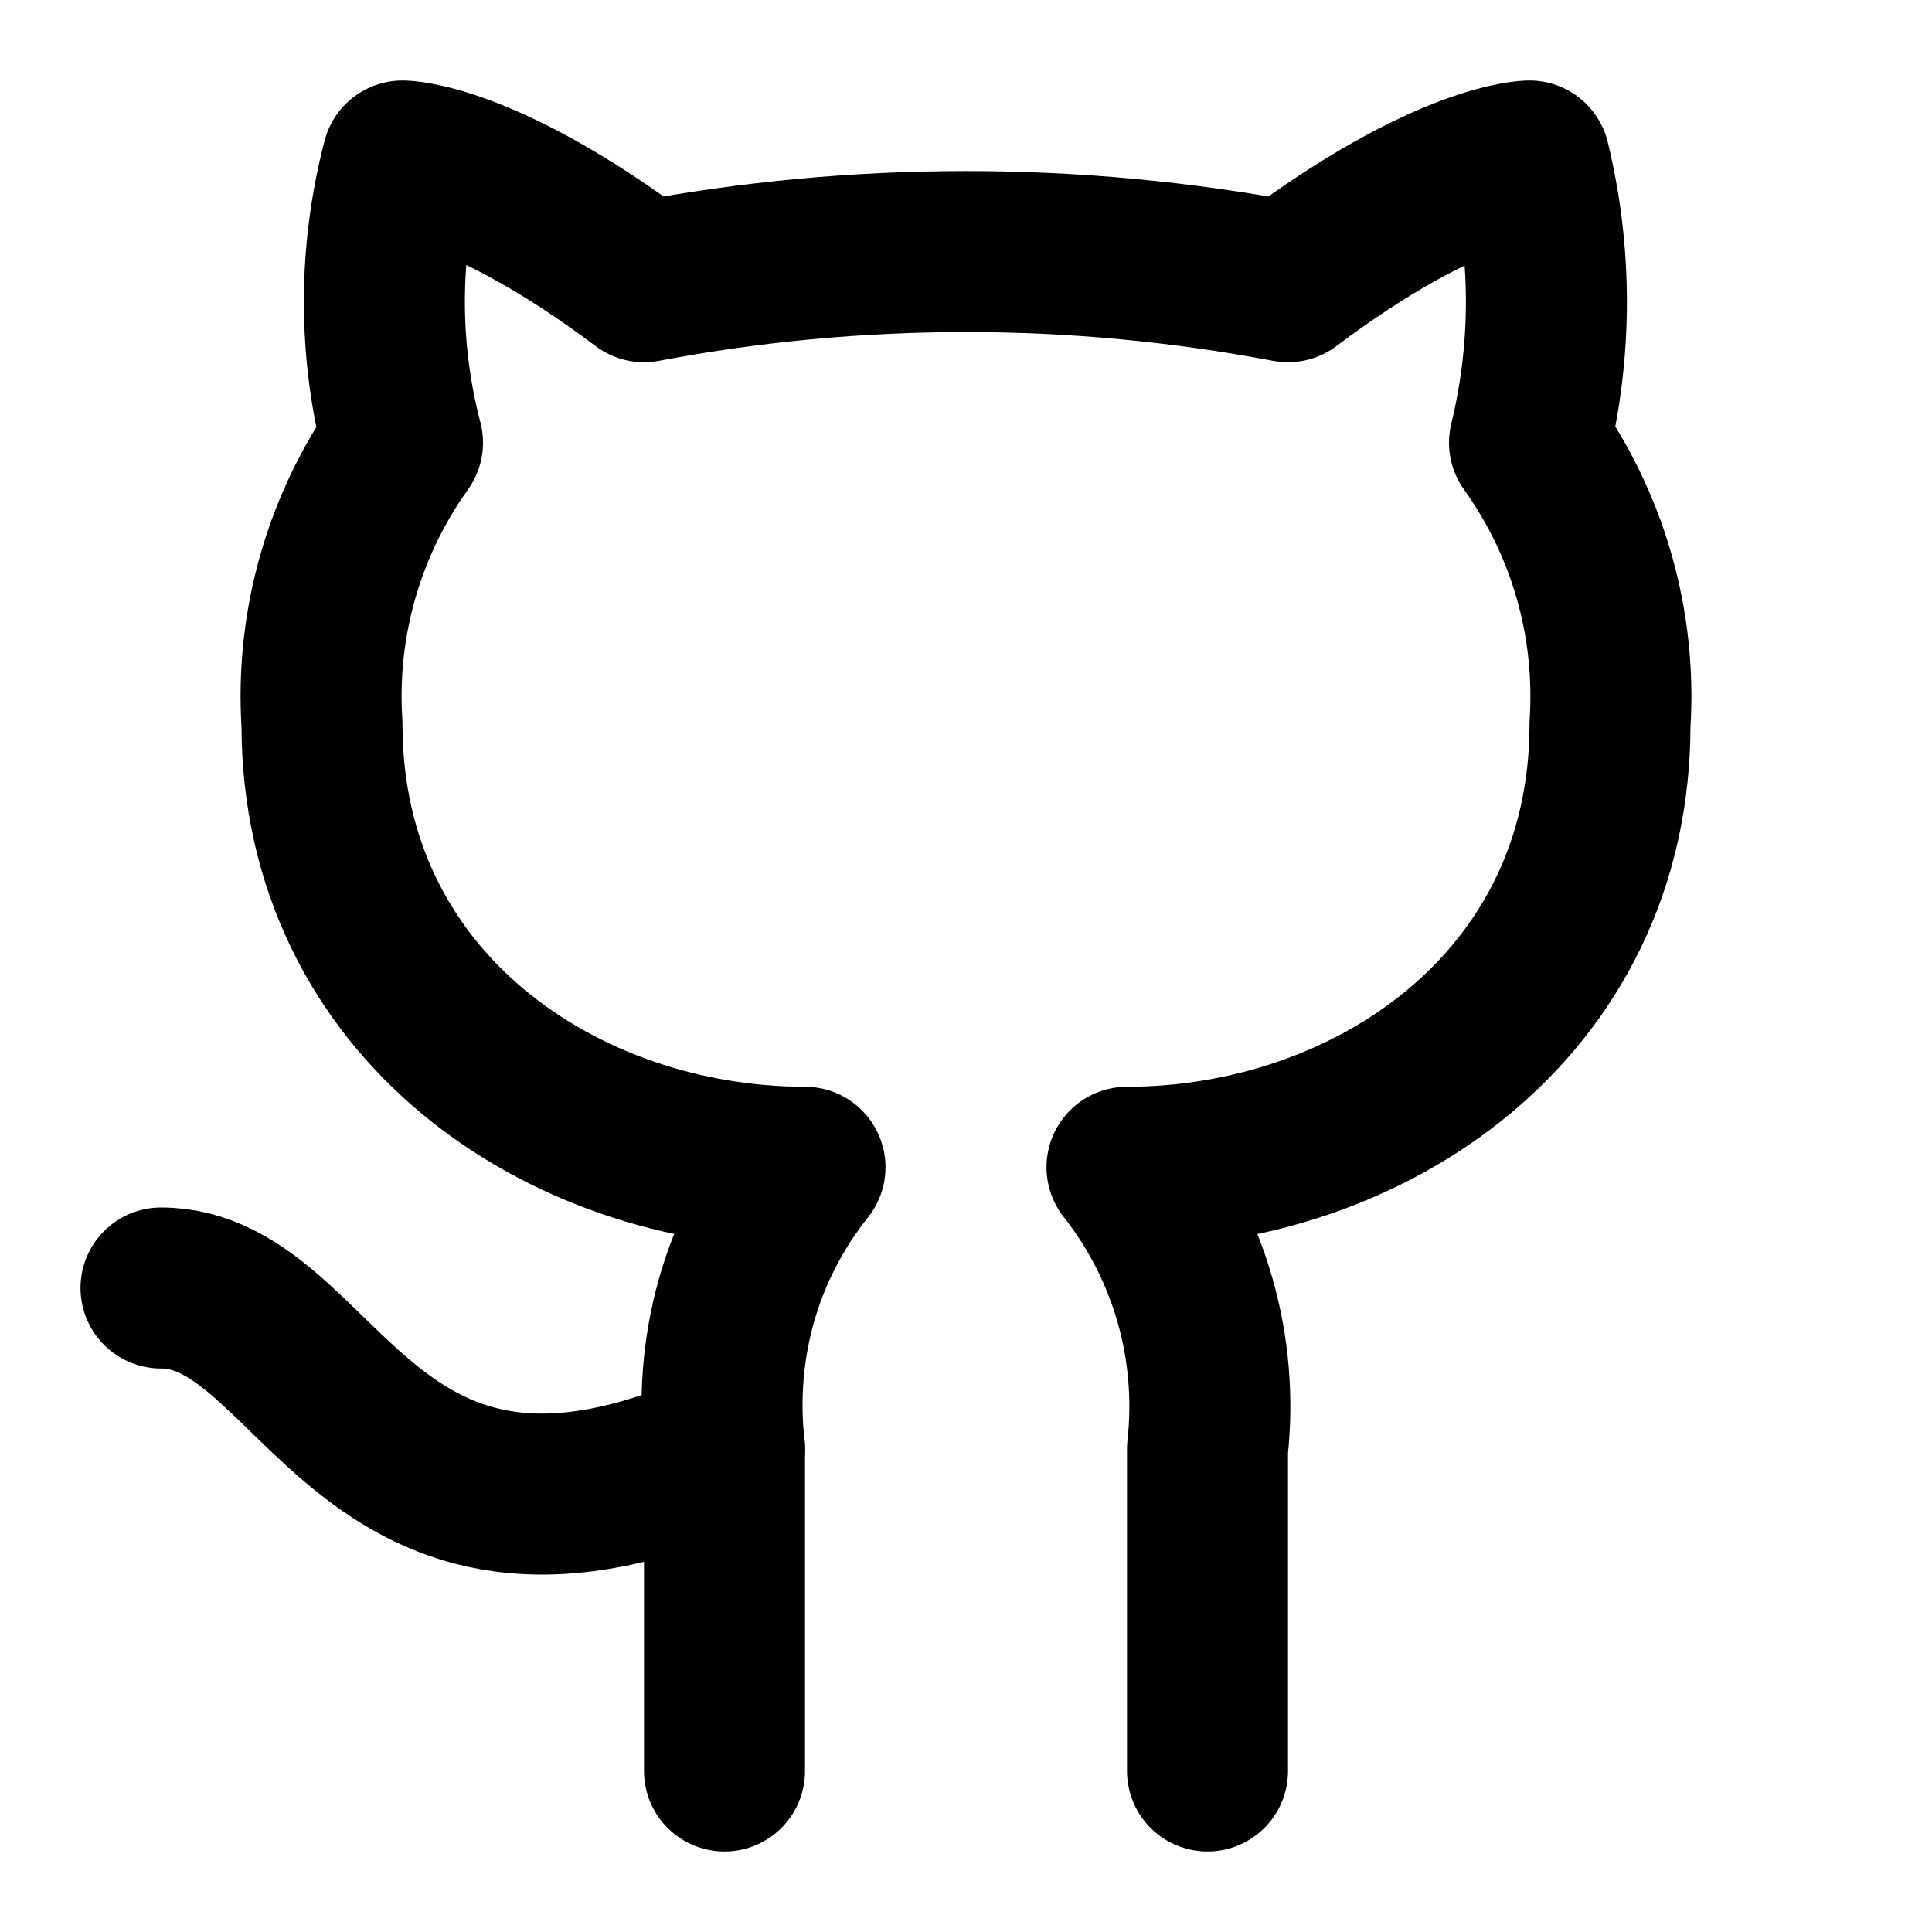
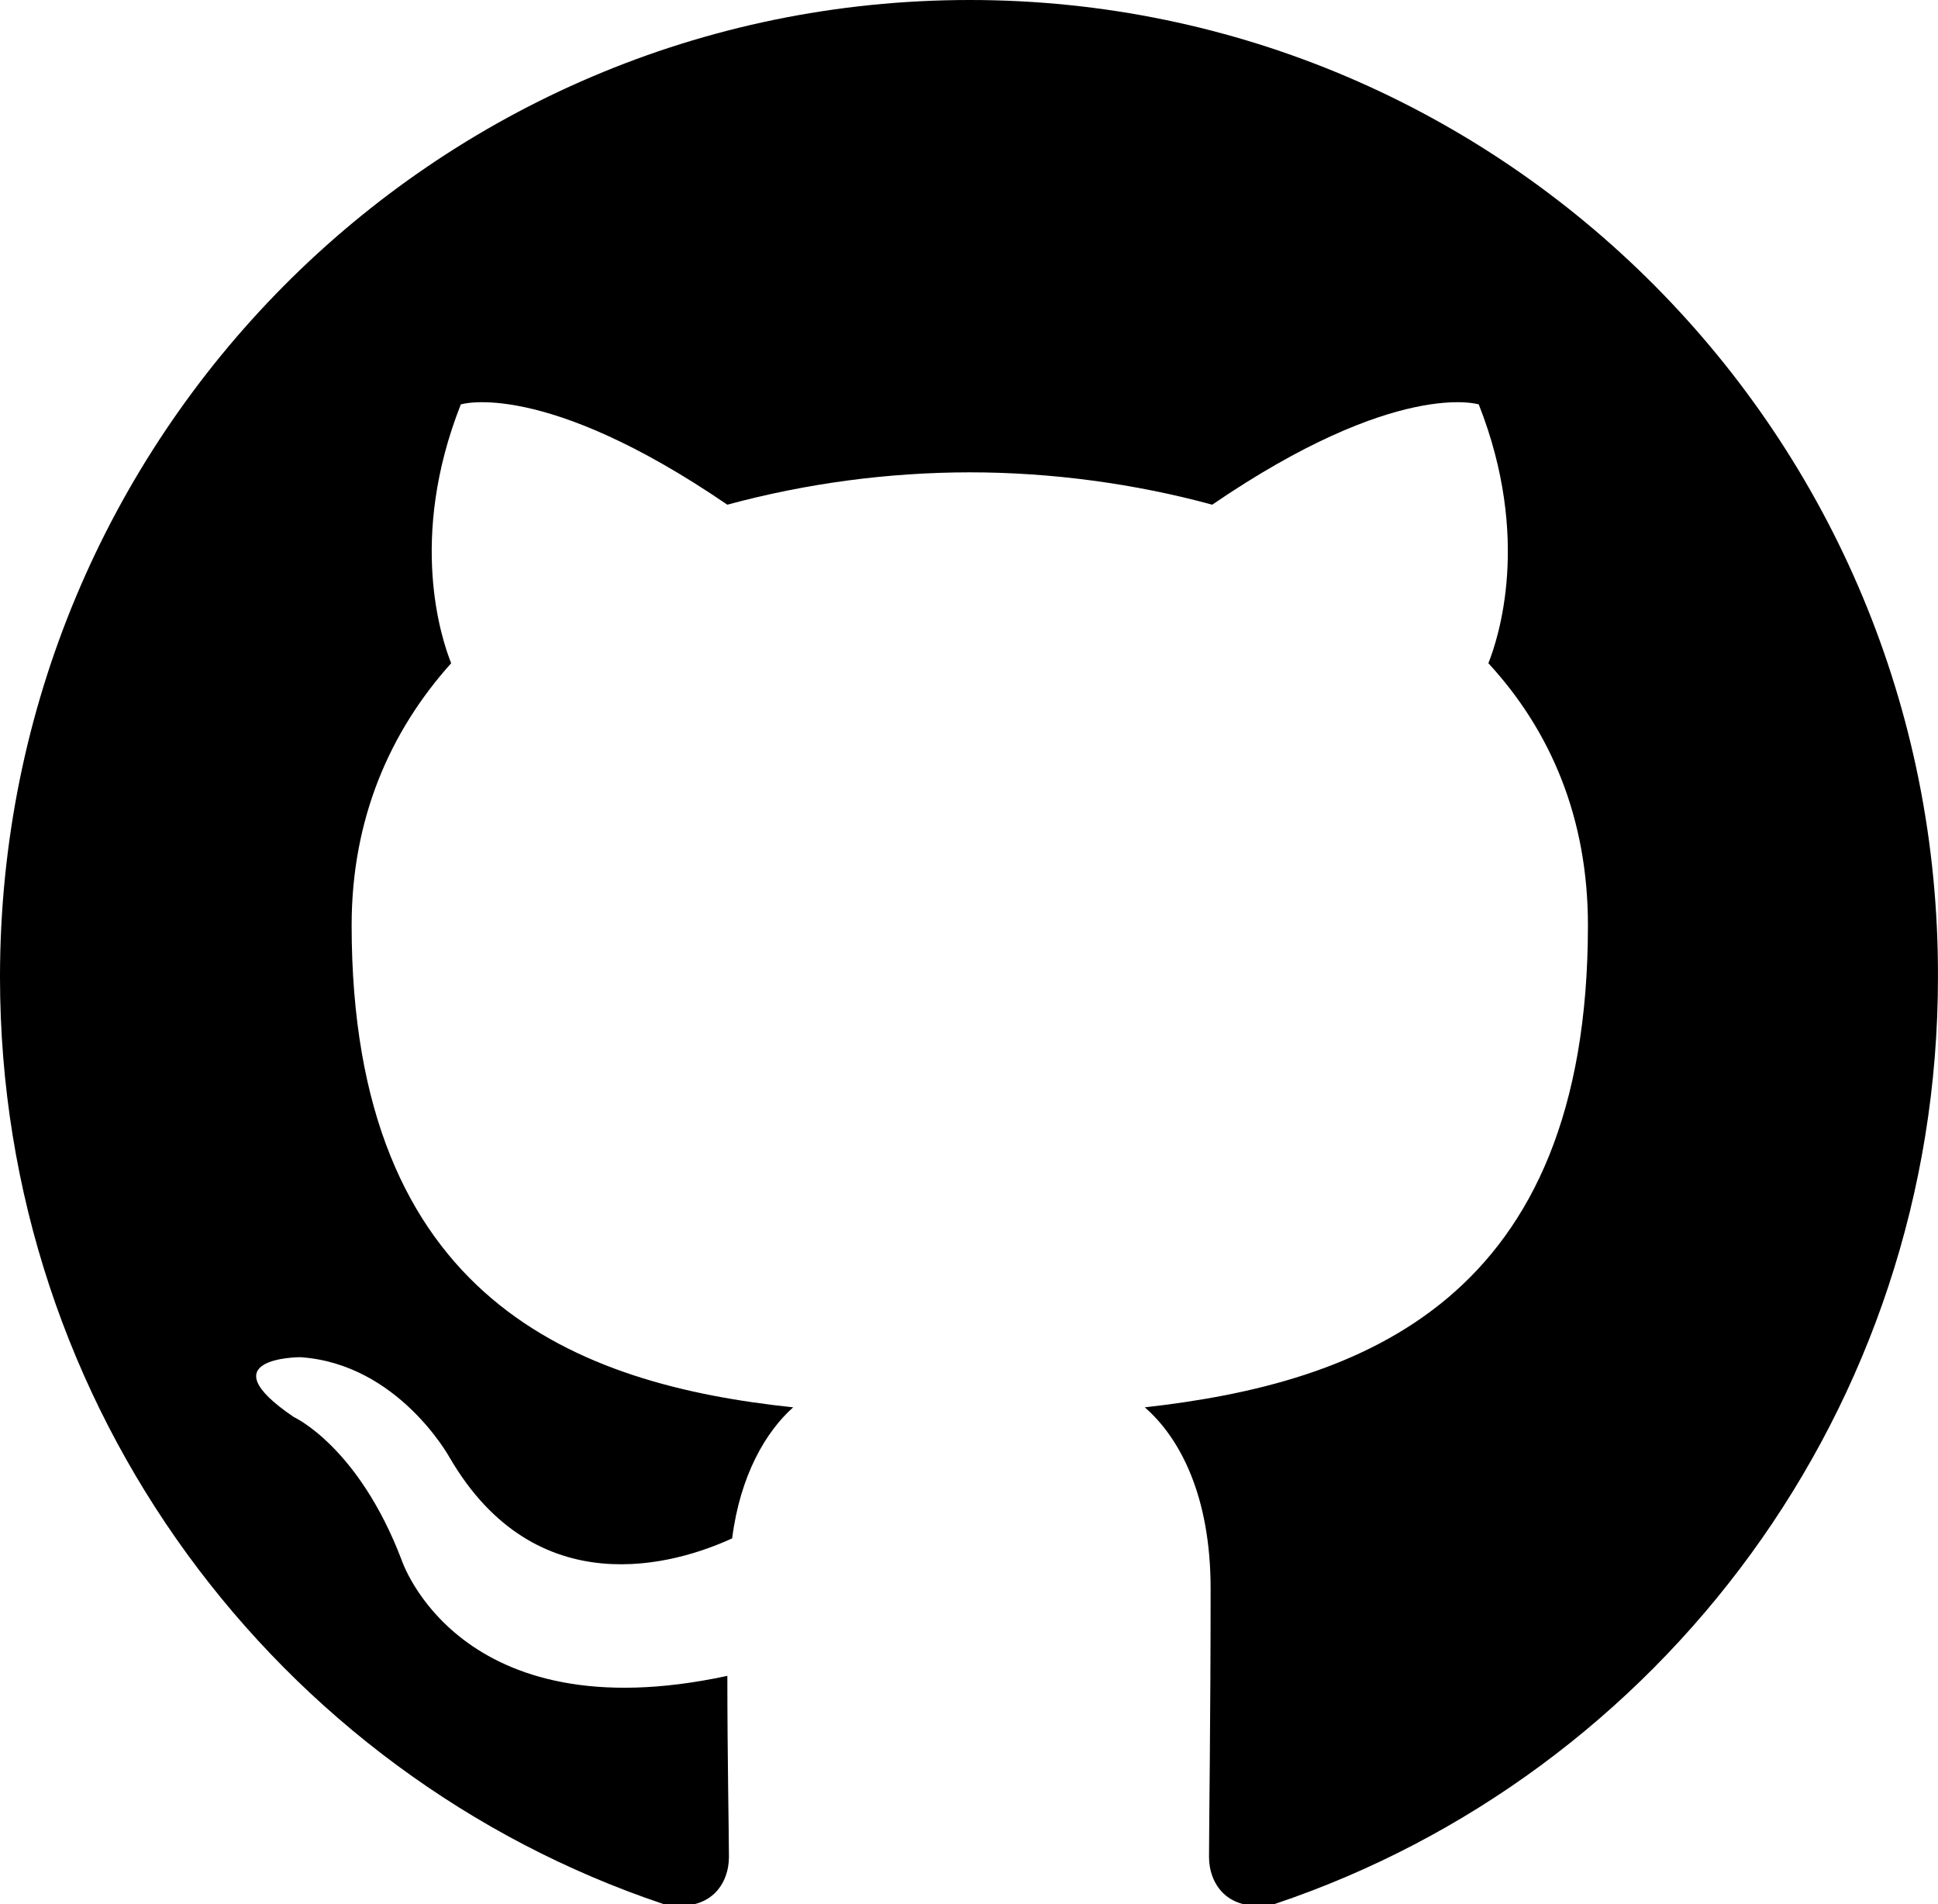
- <svg xmlns="http://www.w3.org/2000/svg" viewBox="0 0 24 24" fill="none" stroke="currentColor" stroke-width="2" stroke-linecap="round" stroke-linejoin="round" class="lucide lucide-github">
-   <path d="M15 22v-4a4.8 4.8 0 0 0-1-3.5c3 0 6-2 6-5.5.08-1.25-.27-2.48-1-3.5.28-1.15.28-2.35 0-3.5 0 0-1 0-3 1.5-2.64-.5-5.36-.5-8 0C6 2 5 2 5 2c-.3 1.15-.3 2.35 0 3.5A5.403 5.403 0 0 0 4 9c0 3.5 3 5.5 6 5.5-.39.49-.68 1.05-.85 1.65-.17.6-.22 1.23-.15 1.85v4" />
-   <path d="M9 18c-4.51 2-5-2-7-2" />
+ <svg xmlns="http://www.w3.org/2000/svg">
+   <path fill-rule="evenodd" clip-rule="evenodd" d="M48.854 0C21.839 0 0 22 0 49.217c0 21.756 13.993 40.172 33.405 46.69 2.427.49 3.316-1.059 3.316-2.362 0-1.141-.08-5.052-.08-9.127-13.59 2.934-16.42-5.867-16.42-5.867-2.184-5.704-5.42-7.17-5.42-7.17-4.448-3.015.324-3.015.324-3.015 4.934.326 7.523 5.052 7.523 5.052 4.367 7.496 11.404 5.378 14.235 4.074.404-3.178 1.699-5.378 3.074-6.6-10.839-1.141-22.243-5.378-22.243-24.283 0-5.378 1.94-9.778 5.014-13.2-.485-1.222-2.184-6.275.486-13.038 0 0 4.125-1.304 13.426 5.052a46.97 46.97 0 0 1 12.214-1.63c4.125 0 8.33.571 12.213 1.63 9.302-6.356 13.427-5.052 13.427-5.052 2.67 6.763.97 11.816.485 13.038 3.155 3.422 5.015 7.822 5.015 13.2 0 18.905-11.404 23.06-22.324 24.283 1.78 1.548 3.316 4.481 3.316 9.126 0 6.6-.08 11.897-.08 13.526 0 1.304.89 2.853 3.316 2.364 19.412-6.52 33.405-24.935 33.405-46.691C97.707 22 75.788 0 48.854 0z" fill="p" />
</svg>
